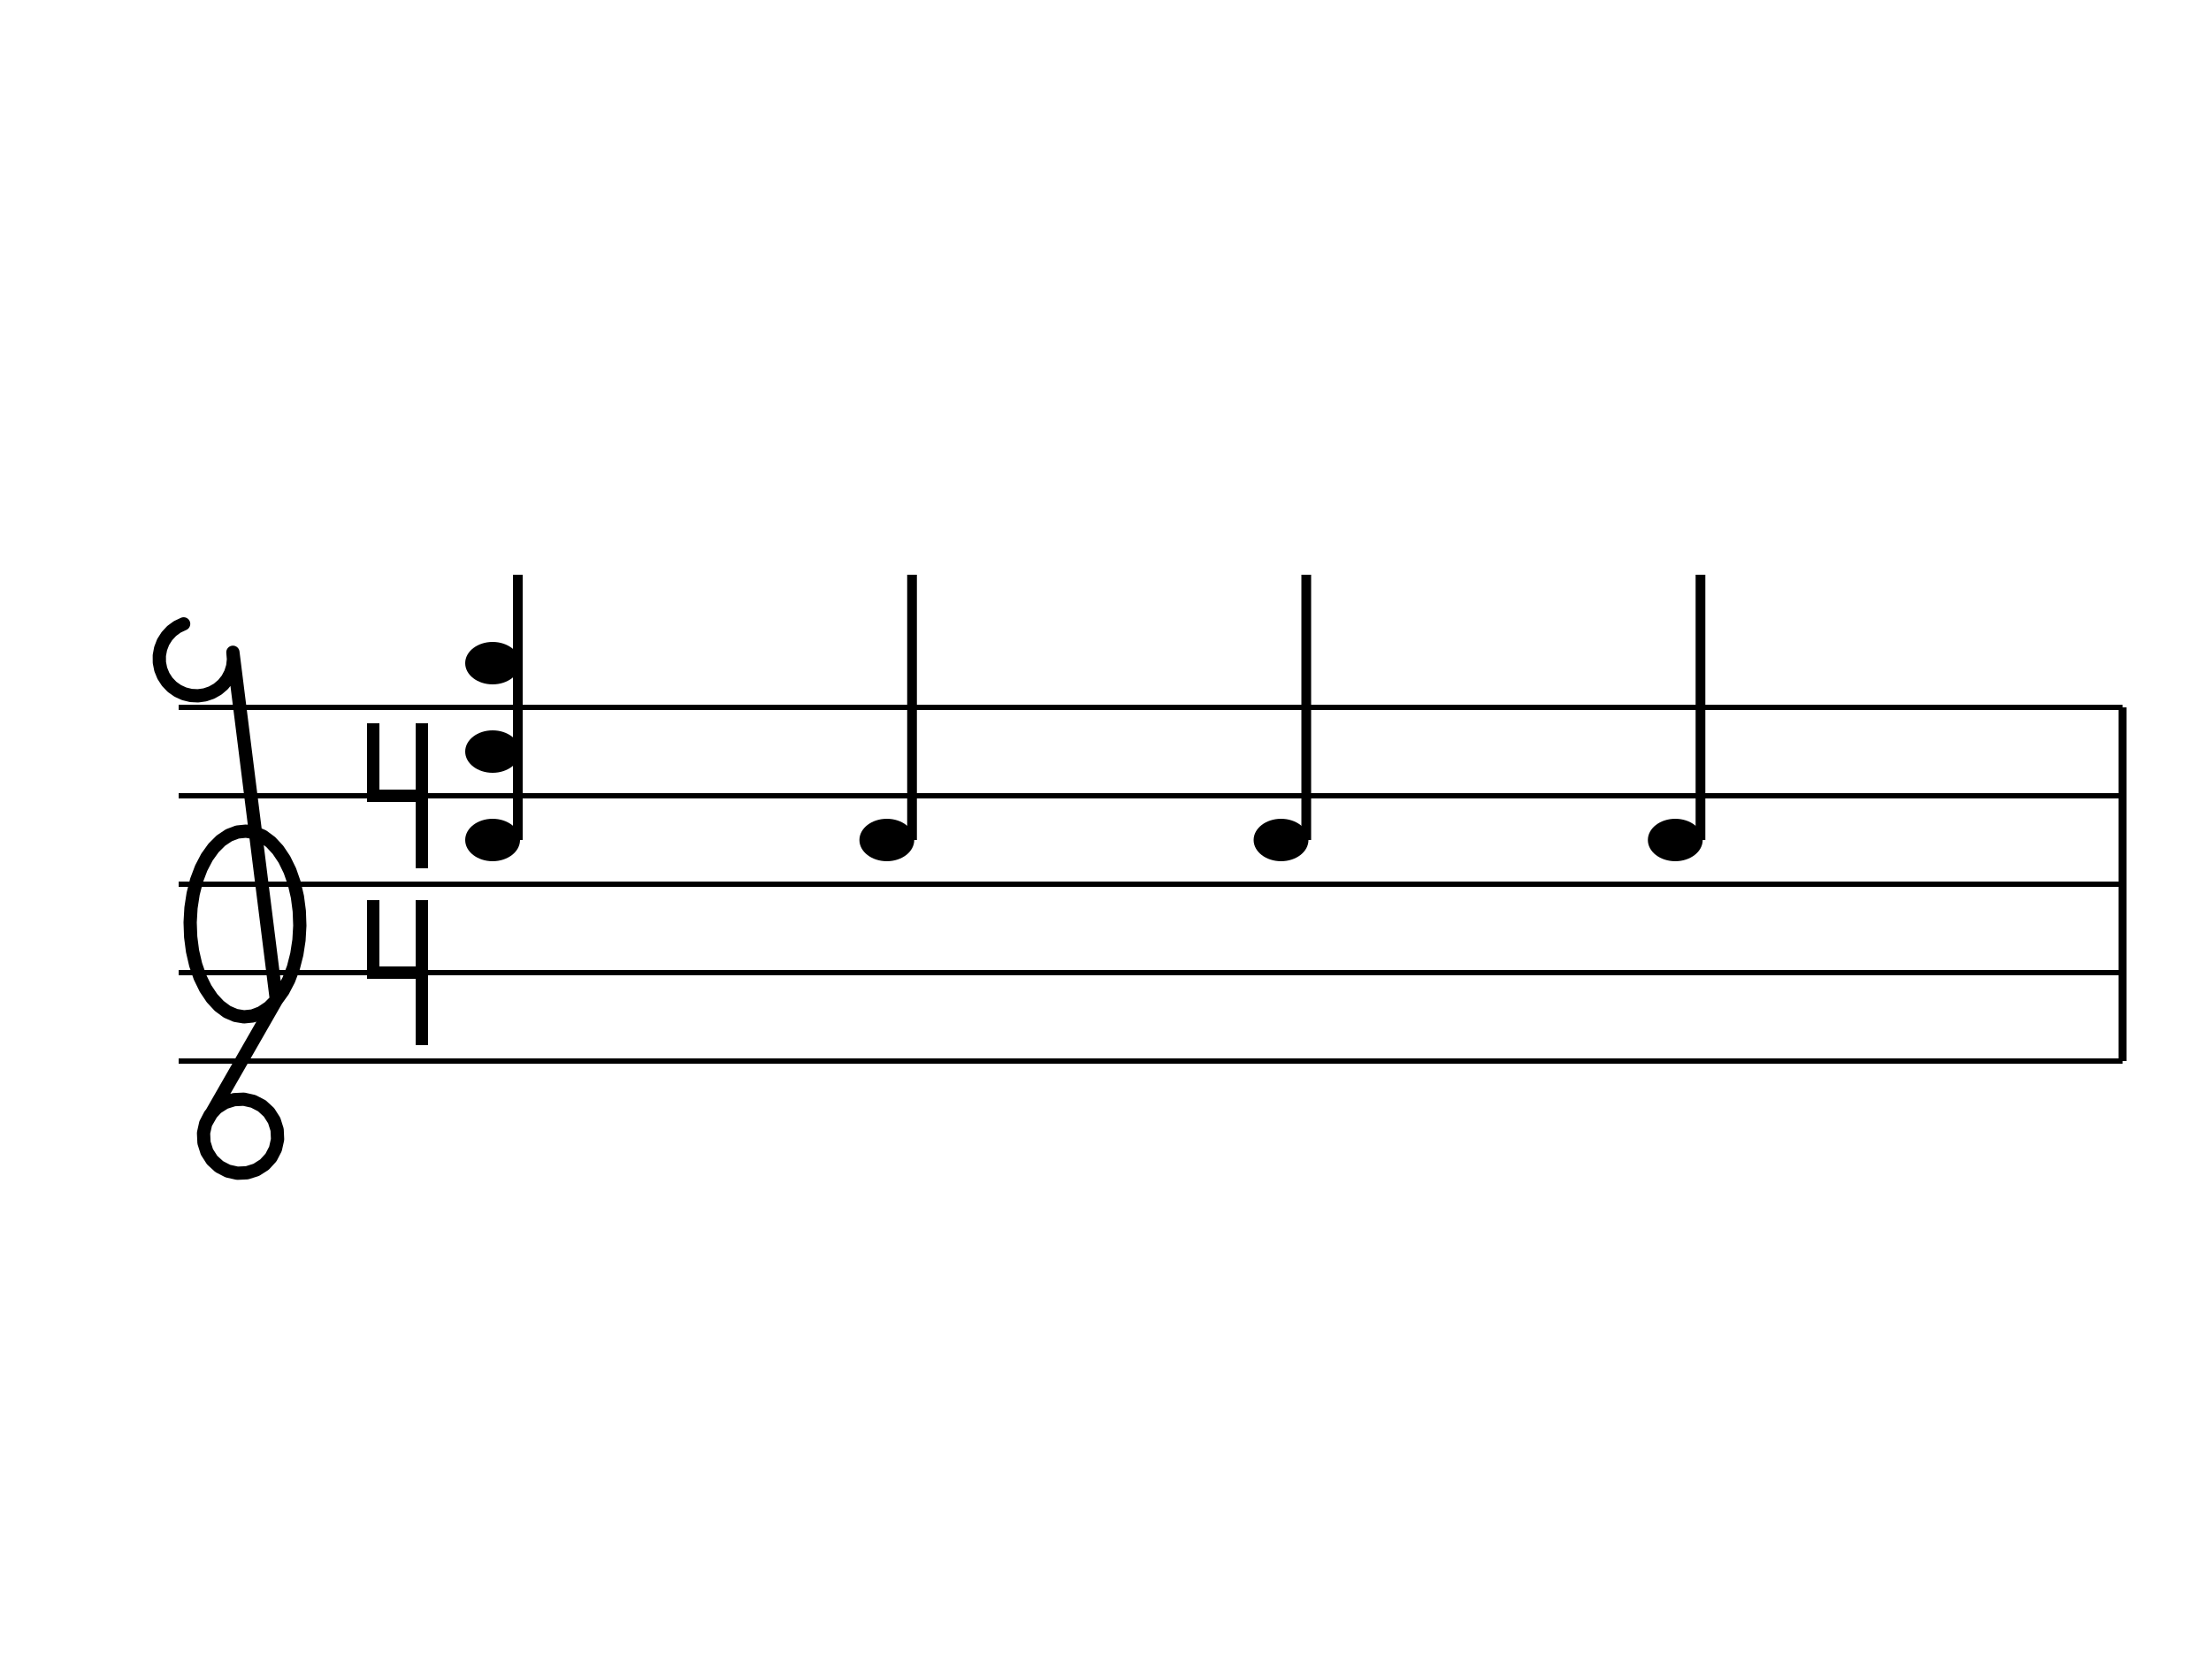
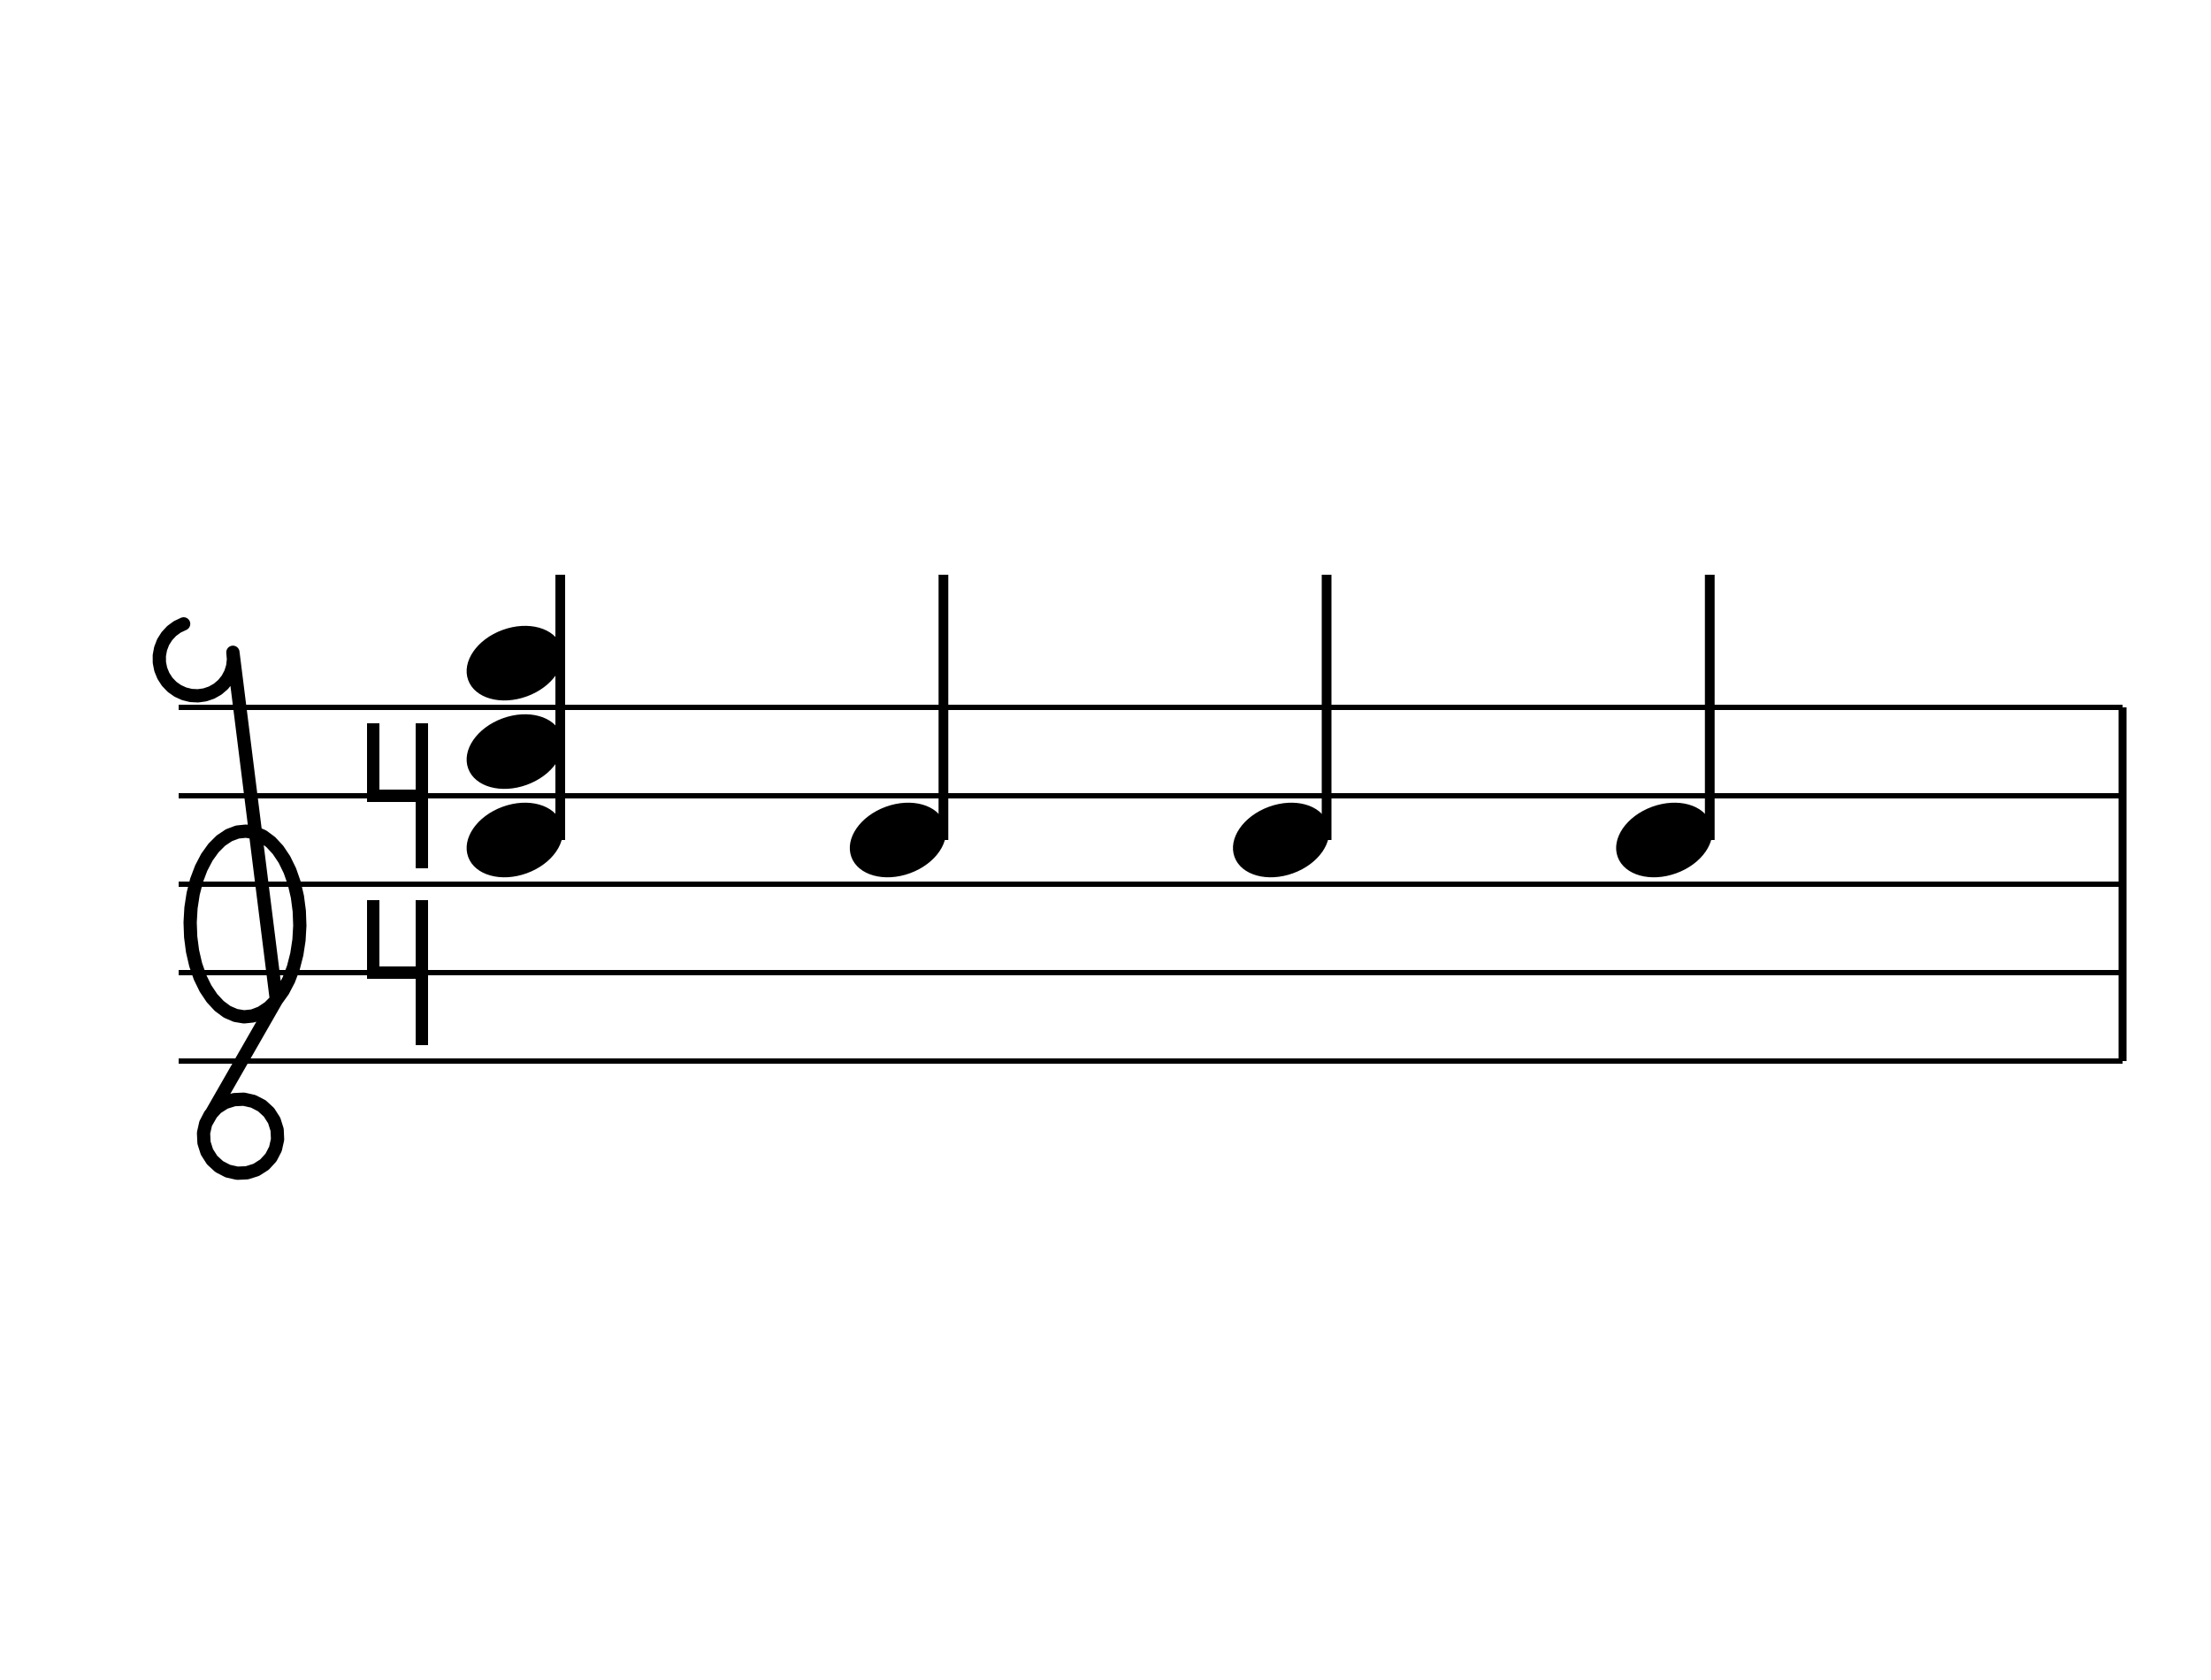
<svg xmlns="http://www.w3.org/2000/svg" width="500.00" height="380.00" viewBox="0 0 500.00 380.00" role="img">
  <g class="acorde-score">
    <g class="acorde-staff">
      <line class="acorde-staff-line" x1="40.40" y1="240.00" x2="480.00" y2="240.00" stroke="black" stroke-width="1.20" />
      <line class="acorde-staff-line" x1="40.40" y1="220.00" x2="480.00" y2="220.00" stroke="black" stroke-width="1.20" />
      <line class="acorde-staff-line" x1="40.40" y1="200.00" x2="480.00" y2="200.00" stroke="black" stroke-width="1.20" />
      <line class="acorde-staff-line" x1="40.40" y1="180.00" x2="480.00" y2="180.00" stroke="black" stroke-width="1.20" />
      <line class="acorde-staff-line" x1="40.40" y1="160.00" x2="480.00" y2="160.00" stroke="black" stroke-width="1.20" />
    </g>
    <path class="acorde-clef acorde-clef-treble" d="M 46.51,254.13 L 47.52,252.18 L 49.00,250.57 L 50.85,249.39 L 52.94,248.73 L 55.13,248.63 L 57.27,249.11 L 59.22,250.12 L 60.83,251.60 L 62.01,253.45 L 62.67,255.54 L 62.77,257.73 L 62.29,259.87 L 61.28,261.82 L 59.80,263.43 L 57.95,264.61 L 55.86,265.27 L 53.67,265.37 L 51.53,264.89 L 49.58,263.88 L 47.97,262.40 L 46.79,260.55 L 46.13,258.46 L 46.03,256.27 L 46.51,254.13 L 62.51,226.20 L 64.01,224.11 L 65.30,221.64 L 66.35,218.86 L 67.12,215.84 L 67.61,212.65 L 67.80,209.37 L 67.68,206.08 L 67.26,202.86 L 66.55,199.79 L 65.56,196.95 L 64.32,194.41 L 62.86,192.23 L 61.22,190.46 L 59.44,189.14 L 57.55,188.32 L 55.62,188.00 L 53.67,188.20 L 51.77,188.92 L 49.96,190.13 L 48.29,191.80 L 46.79,193.89 L 45.50,196.36 L 44.45,199.14 L 43.68,202.16 L 43.19,205.35 L 43.00,208.63 L 43.12,211.92 L 43.54,215.14 L 44.25,218.21 L 45.24,221.05 L 46.48,223.59 L 47.94,225.77 L 49.58,227.54 L 51.36,228.86 L 53.25,229.68 L 55.18,230.00 L 57.13,229.80 L 59.03,229.08 L 60.84,227.87 L 62.51,226.20 L 52.67,147.54 L 52.80,149.12 L 52.63,150.70 L 52.16,152.21 L 51.42,153.62 L 50.43,154.85 L 49.22,155.88 L 47.84,156.66 L 46.34,157.17 L 44.77,157.39 L 43.18,157.31 L 41.64,156.93 L 40.20,156.27 L 38.91,155.36 L 37.81,154.21 L 36.95,152.88 L 36.35,151.41 L 36.04,149.85 L 36.03,148.27 L 36.32,146.71 L 36.89,145.23 L 37.74,143.89 L 38.82,142.72 L 40.09,141.79 L 41.53,141.11" fill="none" stroke="black" stroke-width="3.00" stroke-linecap="round" stroke-linejoin="round" />
    <g class="acorde-time-sig">
      <line x1="95.40" y1="165.00" x2="95.40" y2="180.00" stroke="black" stroke-width="2.80" stroke-linecap="square" />
      <line x1="95.40" y1="180.00" x2="95.40" y2="195.00" stroke="black" stroke-width="2.80" stroke-linecap="square" />
      <line x1="84.40" y1="165.00" x2="84.40" y2="180.00" stroke="black" stroke-width="2.80" stroke-linecap="square" />
      <line x1="84.40" y1="180.00" x2="95.40" y2="180.00" stroke="black" stroke-width="2.80" stroke-linecap="square" />
      <line x1="95.40" y1="205.00" x2="95.40" y2="220.00" stroke="black" stroke-width="2.80" stroke-linecap="square" />
      <line x1="95.40" y1="220.00" x2="95.40" y2="235.00" stroke="black" stroke-width="2.80" stroke-linecap="square" />
      <line x1="84.40" y1="205.00" x2="84.40" y2="220.00" stroke="black" stroke-width="2.80" stroke-linecap="square" />
      <line x1="84.40" y1="220.00" x2="95.40" y2="220.00" stroke="black" stroke-width="2.80" stroke-linecap="square" />
    </g>
    <g class="acorde-measure">
      <g class="acorde-note">
-         <ellipse class="acorde-notehead" cx="111.40" cy="190.00" rx="6.20" ry="4.80" fill="black" />
-         <ellipse class="acorde-notehead" cx="111.40" cy="170.00" rx="6.20" ry="4.80" fill="black" />
-         <ellipse class="acorde-notehead" cx="111.40" cy="150.00" rx="6.20" ry="4.80" fill="black" />
-         <line class="acorde-stem" x1="117.10" y1="190.00" x2="117.10" y2="130.00" stroke="black" stroke-width="2.20" />
+         <ellipse class="acorde-notehead" cx="116.40" cy="190.00" rx="11.20" ry="8.00" transform="rotate(-20 116.40 190.00)" fill="black" />
+         <ellipse class="acorde-notehead" cx="116.40" cy="170.00" rx="11.20" ry="8.00" transform="rotate(-20 116.40 170.00)" fill="black" />
+         <ellipse class="acorde-notehead" cx="116.40" cy="150.00" rx="11.20" ry="8.00" transform="rotate(-20 116.40 150.00)" fill="black" />
+         <line class="acorde-stem" x1="126.70" y1="190.00" x2="126.70" y2="130.00" stroke="black" stroke-width="2.20" />
      </g>
      <g class="acorde-note">
-         <ellipse class="acorde-notehead" cx="200.55" cy="190.00" rx="6.20" ry="4.80" fill="black" />
-         <line class="acorde-stem" x1="206.25" y1="190.00" x2="206.25" y2="130.00" stroke="black" stroke-width="2.20" />
+         <ellipse class="acorde-notehead" cx="203.05" cy="190.00" rx="11.20" ry="8.00" transform="rotate(-20 203.05 190.00)" fill="black" />
+         <line class="acorde-stem" x1="213.35" y1="190.00" x2="213.35" y2="130.00" stroke="black" stroke-width="2.20" />
      </g>
      <g class="acorde-note">
-         <ellipse class="acorde-notehead" cx="289.70" cy="190.00" rx="6.20" ry="4.80" fill="black" />
-         <line class="acorde-stem" x1="295.40" y1="190.00" x2="295.40" y2="130.00" stroke="black" stroke-width="2.20" />
+         <ellipse class="acorde-notehead" cx="289.70" cy="190.00" rx="11.20" ry="8.00" transform="rotate(-20 289.70 190.00)" fill="black" />
+         <line class="acorde-stem" x1="300.00" y1="190.00" x2="300.00" y2="130.00" stroke="black" stroke-width="2.20" />
      </g>
      <g class="acorde-note">
-         <ellipse class="acorde-notehead" cx="378.85" cy="190.00" rx="6.20" ry="4.80" fill="black" />
-         <line class="acorde-stem" x1="384.55" y1="190.00" x2="384.55" y2="130.00" stroke="black" stroke-width="2.20" />
+         <ellipse class="acorde-notehead" cx="376.35" cy="190.00" rx="11.20" ry="8.00" transform="rotate(-20 376.35 190.00)" fill="black" />
+         <line class="acorde-stem" x1="386.65" y1="190.00" x2="386.65" y2="130.00" stroke="black" stroke-width="2.20" />
      </g>
    </g>
    <line class="acorde-barline" x1="480.00" y1="160.00" x2="480.00" y2="240.00" stroke="black" stroke-width="1.80" />
  </g>
</svg>
